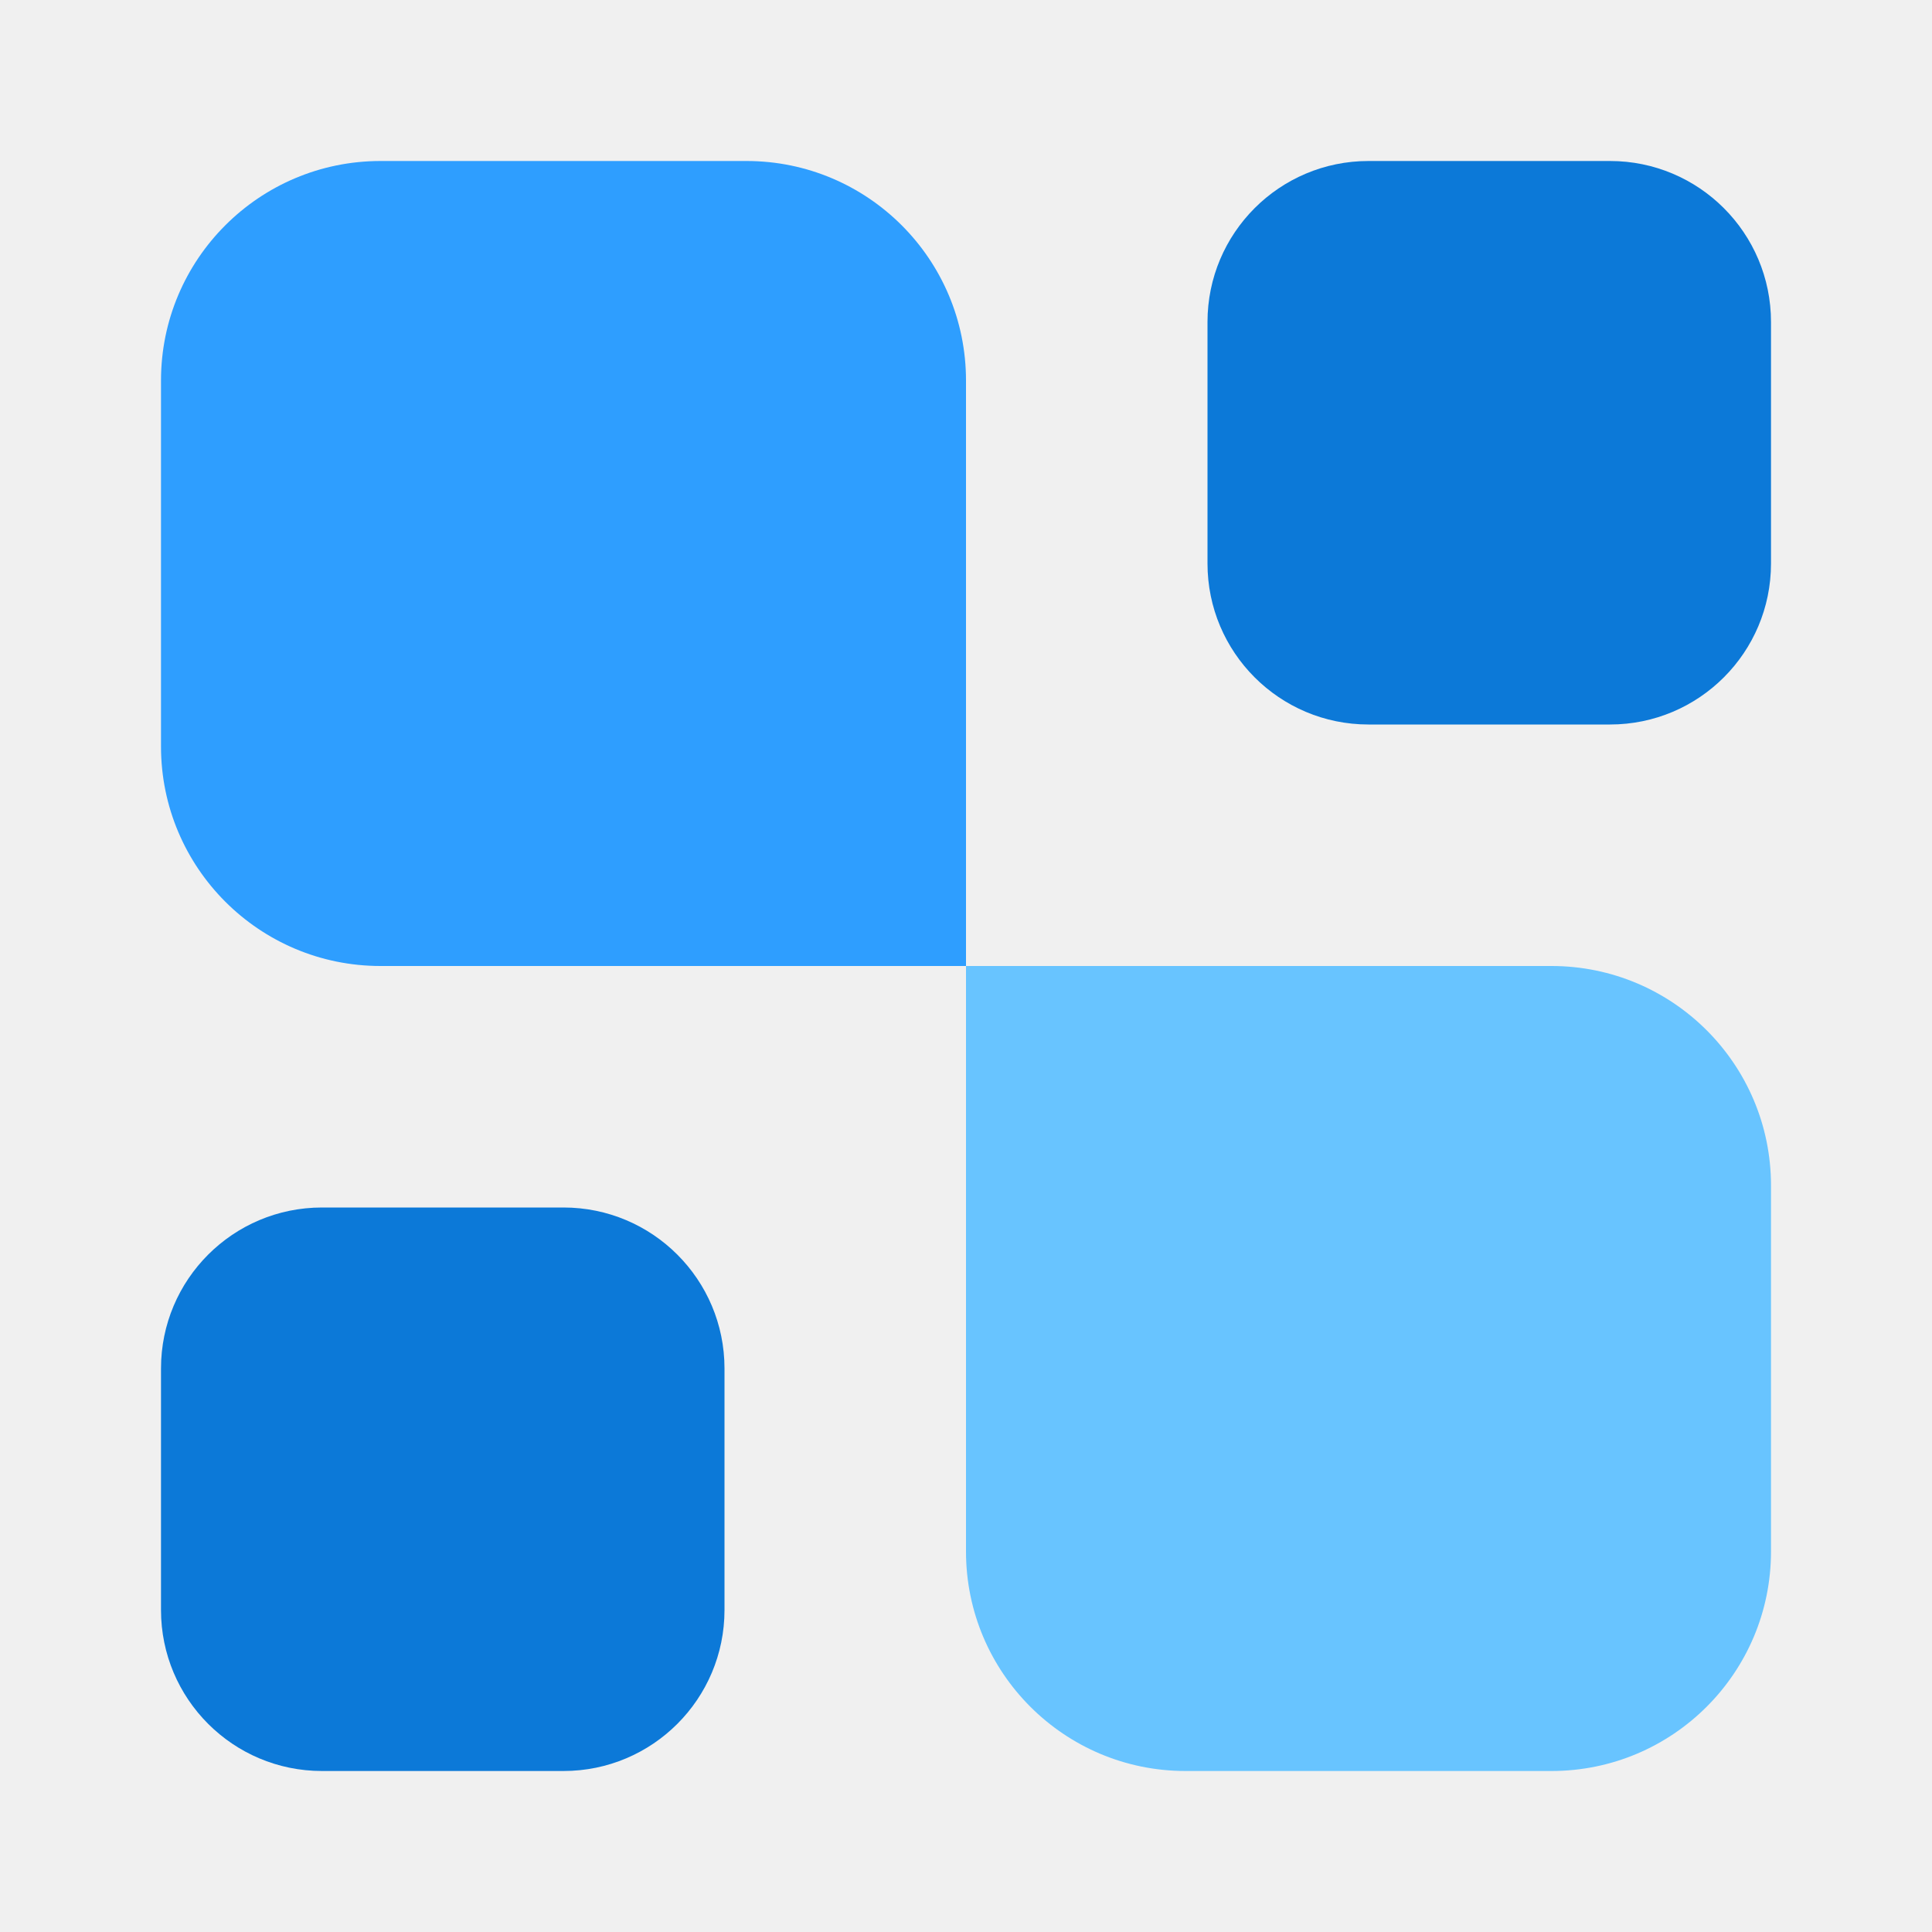
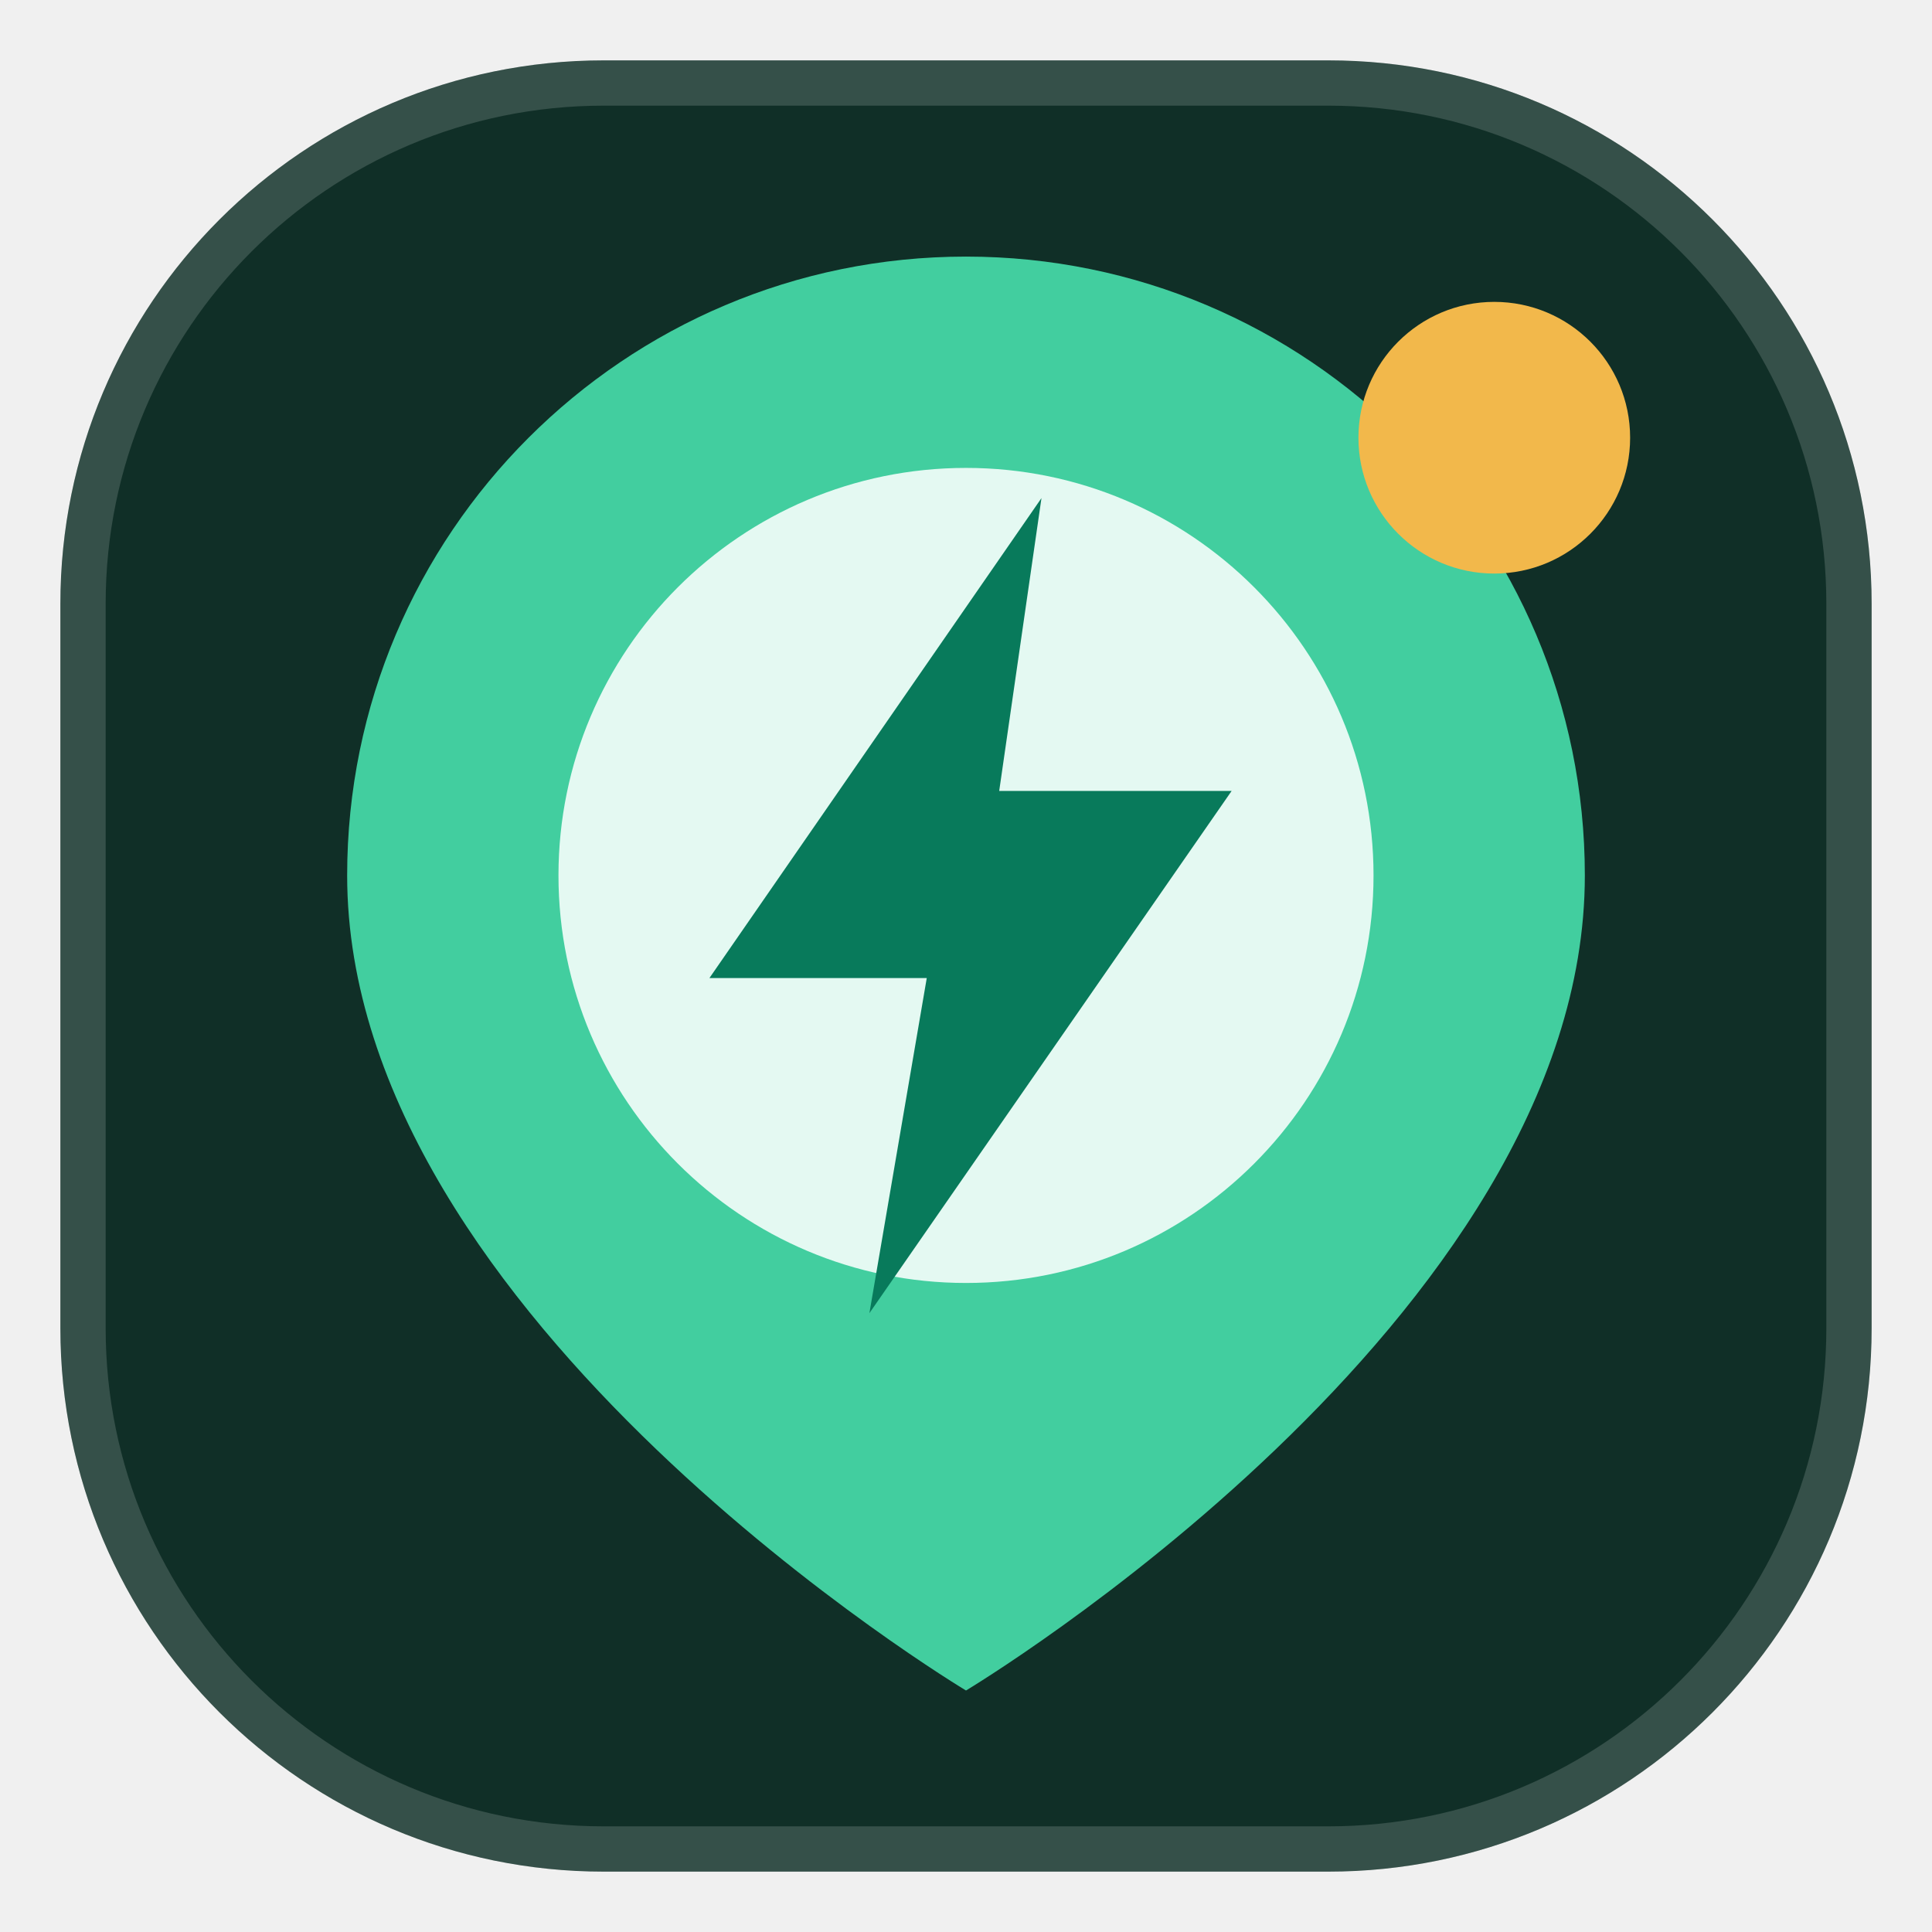
- <svg xmlns="http://www.w3.org/2000/svg" width="24" height="24" viewBox="0 0 24 24" fill="none">
-   <path d="M22 19.273C22 20.779 20.779 22 19.273 22H14.727C13.221 22 12 20.779 12 19.273V12H19.273C20.779 12 22 13.221 22 14.727V19.273Z" fill="#68C4FF" />
-   <path d="M20 2C21.105 2 22 2.895 22 4V7C22 8.105 21.105 9 20 9H17C15.895 9 15 8.105 15 7V4C15 2.895 15.895 2 17 2H20Z" fill="#0C79D8" />
-   <path d="M7 15C8.105 15 9 15.895 9 17V20C9 21.105 8.105 22 7 22H4C2.895 22 2 21.105 2 20V17C2 15.895 2.895 15 4 15H7Z" fill="#0C79D8" />
-   <path d="M12 12H4.727C3.221 12 2 10.779 2 9.273V4.727C2 3.221 3.221 2 4.727 2H9.273C10.779 2 12 3.221 12 4.727V12Z" fill="#2E9EFF" />
+ <svg xmlns="http://www.w3.org/2000/svg" width="64" height="64" viewBox="0 0 64 64" fill="none">
+   <rect x="2" y="2" width="60" height="60" rx="18" fill="#102F27" />
+   <rect x="2.75" y="2.75" width="58.5" height="58.5" rx="17.25" stroke="#FFFFFF" stroke-opacity="0.16" stroke-width="1.5" />
+   <path d="M32 8.5C20.68 8.5 11.5 17.68 11.5 29C11.5 43.72 32 56 32 56C32 56 52.5 43.72 52.5 29C52.5 17.68 43.32 8.5 32 8.5Z" fill="#42CE9F" />
+   <circle cx="32" cy="29" r="13.5" fill="#EAFBF5" fill-opacity="0.96" />
+   <path d="M34.5 16.5L23.5 32.4H30.7L28.8 43.5L40.8 26.2H33.1L34.5 16.5Z" fill="#087A5B" />
+   <circle cx="49.5" cy="14.5" r="4.5" fill="#F2B84B" />
</svg>
